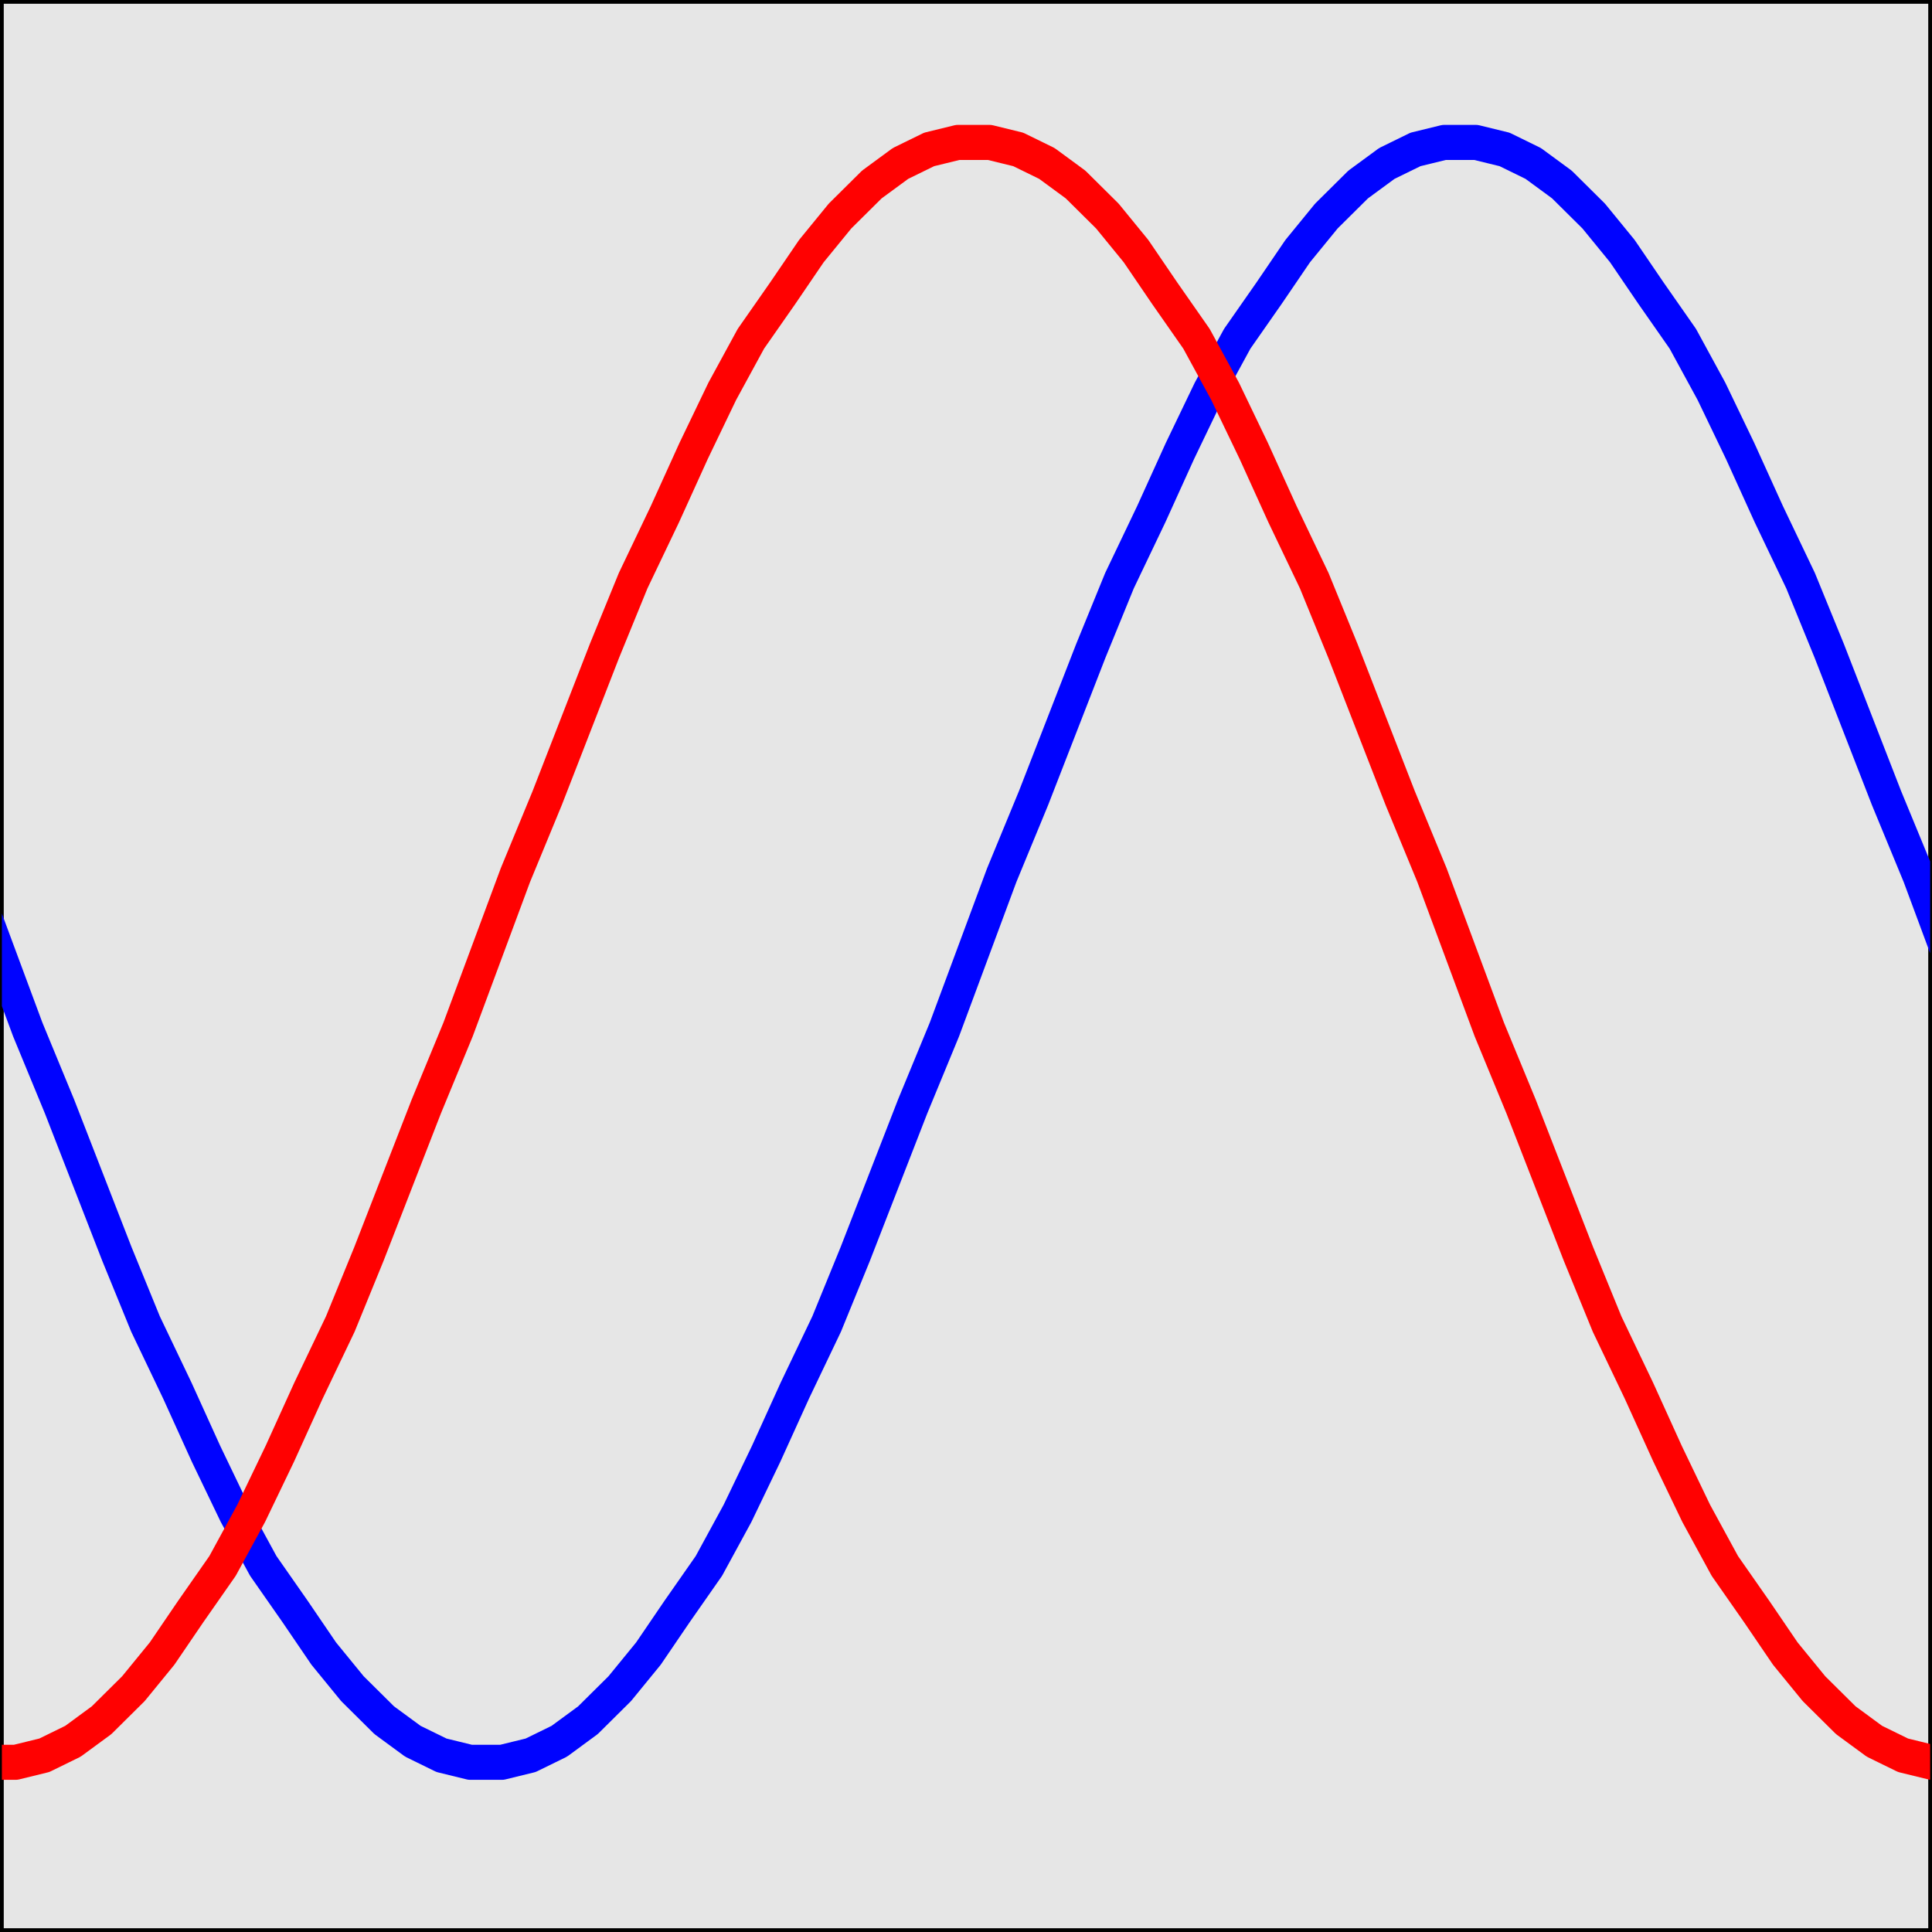
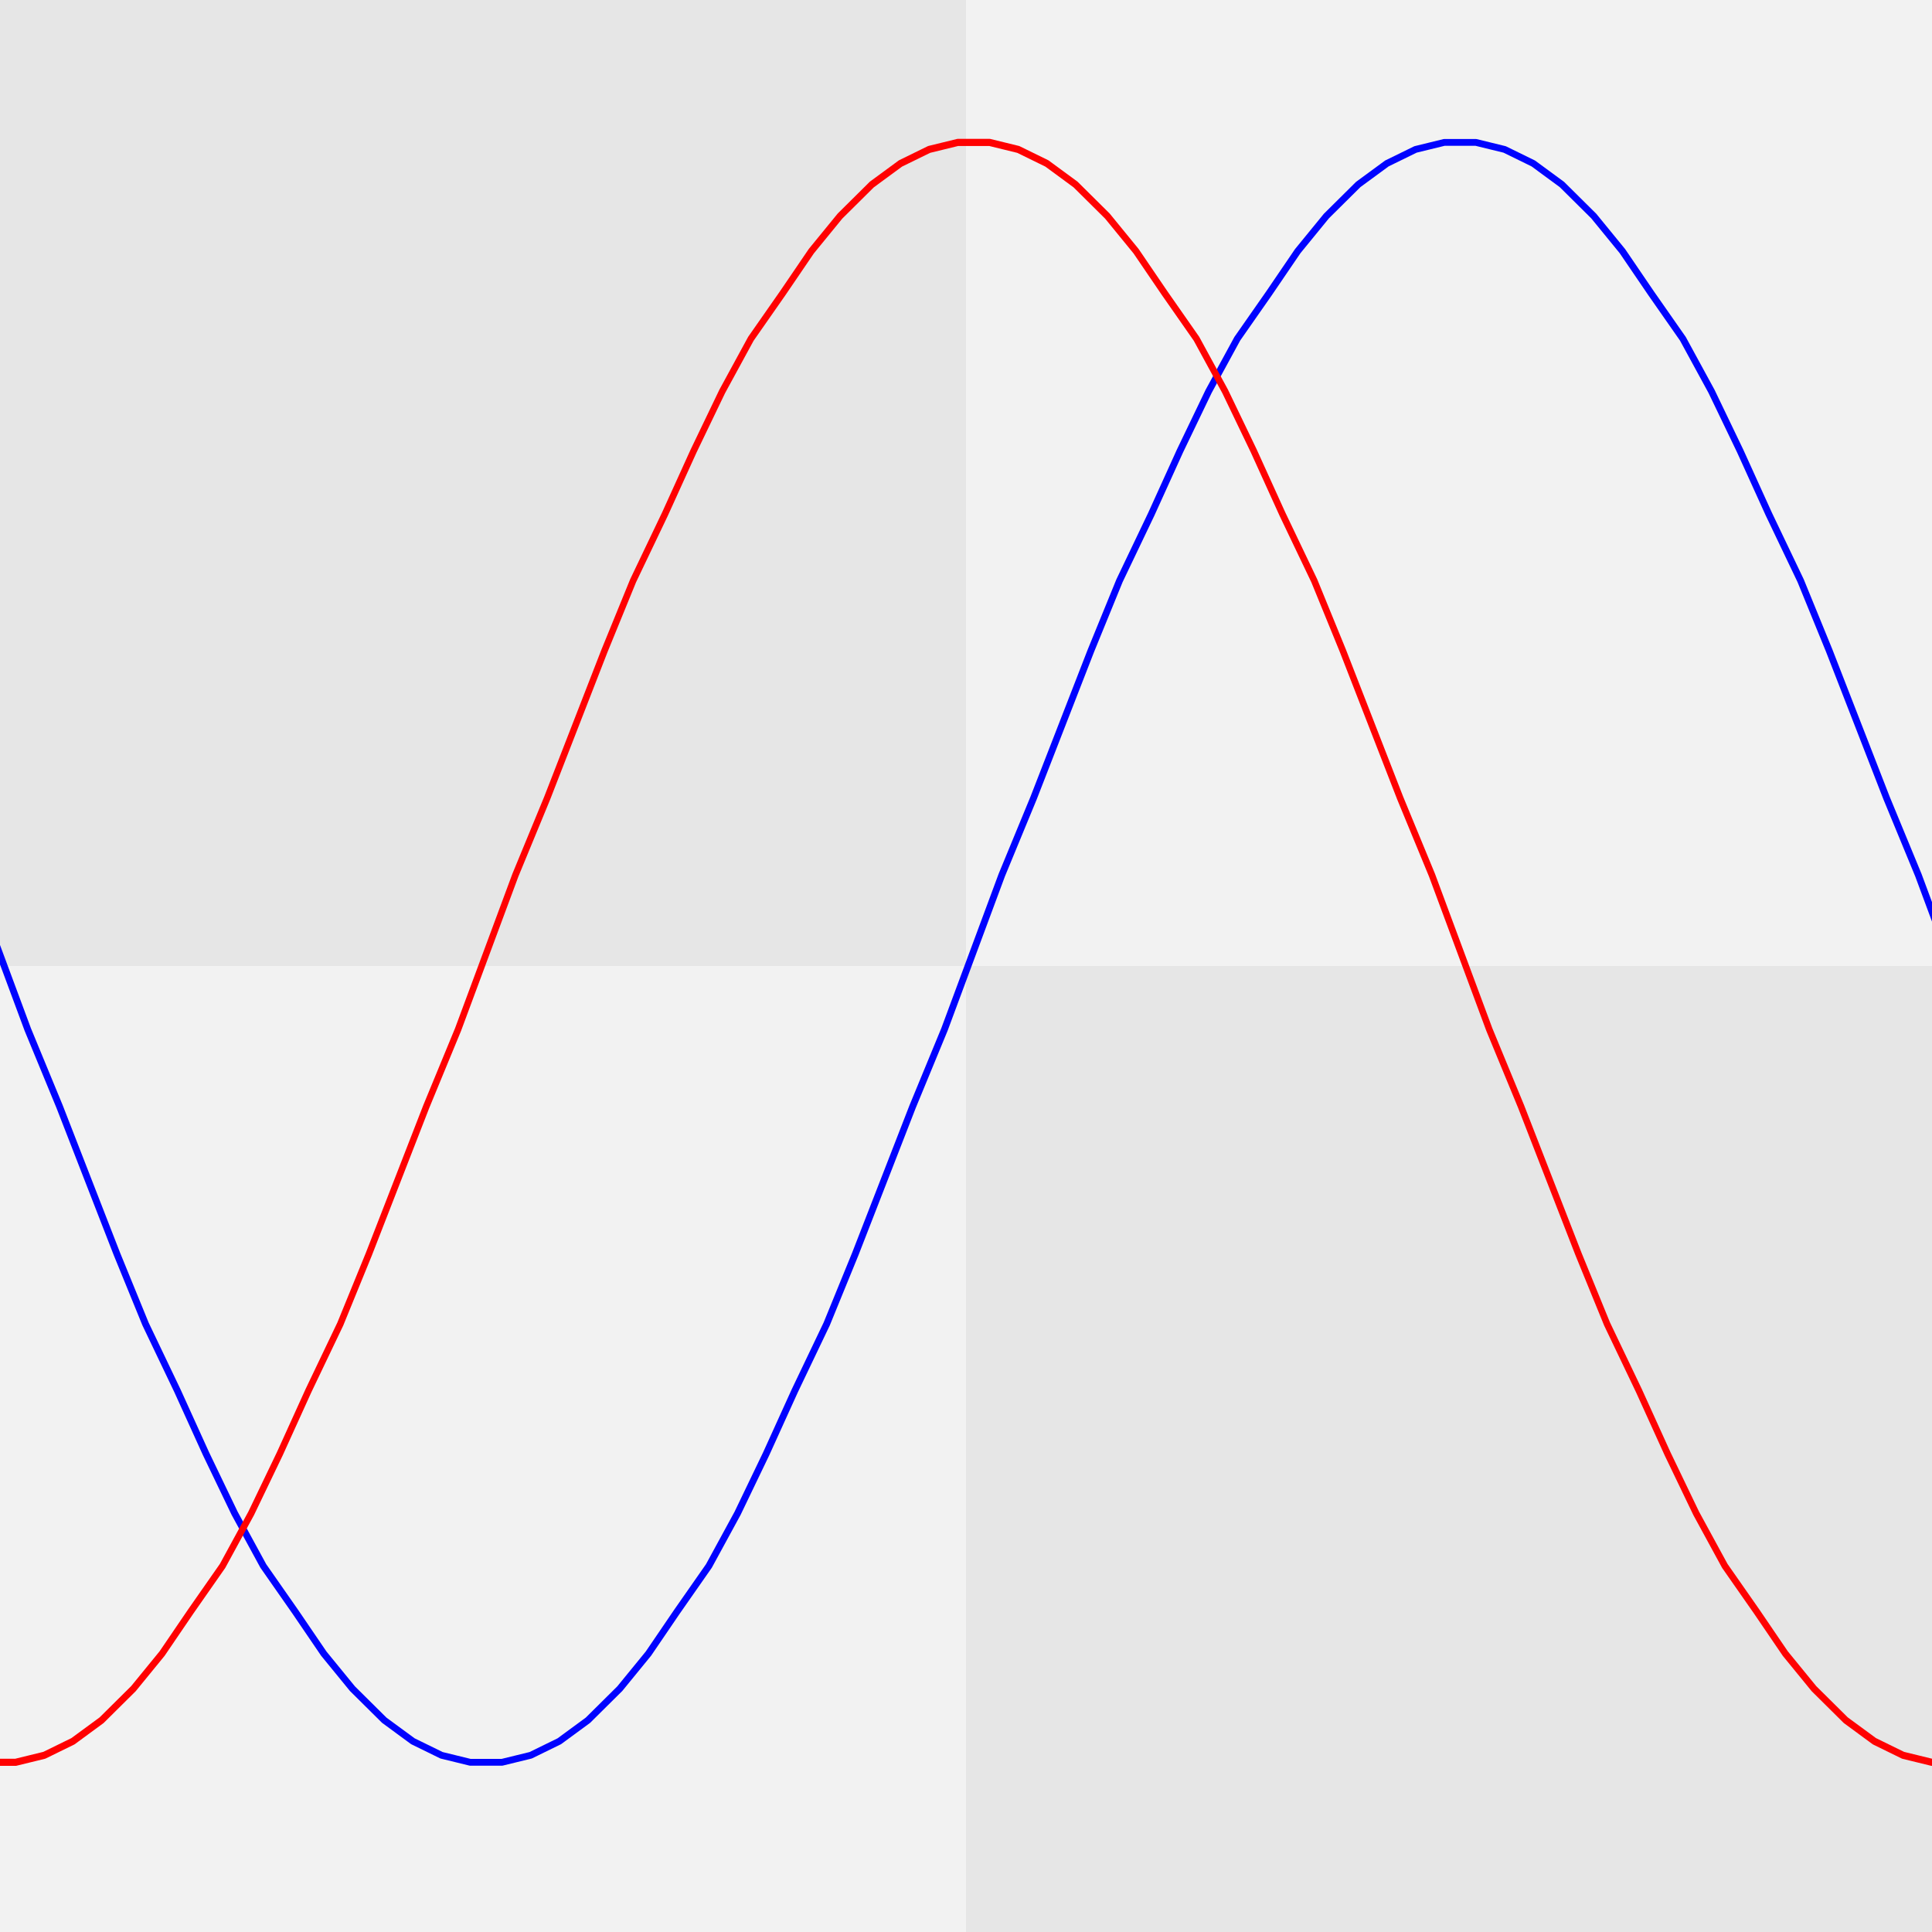
<svg xmlns="http://www.w3.org/2000/svg" xmlns:xlink="http://www.w3.org/1999/xlink" width="1024" height="1024" viewBox="0 0 1024 1024" id="svg2" version="1.1">
  <defs id="defs4">
    <circle r="1" id="gpDot" cx="0" cy="0" />
    <path d="M -1,0 1,0 M 0,-1 0,1" style="stroke-width:0.133" id="gpPt0" />
    <path d="M -1,-1 1,1 M 1,-1 -1,1" style="stroke-width:0.133" id="gpPt1" />
    <path d="M -1,0 1,0 M 0,-1 0,1 m -1,-2 2,2 m -2,0 2,-2" style="stroke-width:0.133" id="gpPt2" />
    <rect height="2" width="2" y="-1" x="-1" style="stroke-width:0.133" id="gpPt3" />
    <use style="fill:currentColor;stroke:none" id="gpPt4" xlink:href="#gpPt3" x="0" y="0" width="100%" height="100%" />
    <circle r="1" cy="0" cx="0" style="stroke-width:0.133" id="gpPt5" />
    <use style="fill:currentColor;stroke:none" id="gpPt6" xlink:href="#gpPt5" x="0" y="0" width="100%" height="100%" />
    <path d="m 0,-1.33 -1.33,2 2.66,0 z" style="stroke-width:0.133" id="gpPt7" />
    <use style="fill:currentColor;stroke:none" id="gpPt8" xlink:href="#gpPt7" x="0" y="0" width="100%" height="100%" />
    <use transform="scale(-1,-1)" id="gpPt9" xlink:href="#gpPt7" x="0" y="0" width="100%" height="100%" />
    <use style="fill:currentColor;stroke:none" id="gpPt10" xlink:href="#gpPt9" x="0" y="0" width="100%" height="100%" />
    <use transform="matrix(0.7071068,0.7071068,-0.7071068,0.7071068,0,0)" id="gpPt11" xlink:href="#gpPt3" x="0" y="0" width="100%" height="100%" />
    <use style="fill:currentColor;stroke:none" id="gpPt12" xlink:href="#gpPt11" x="0" y="0" width="100%" height="100%" />
    <clipPath clipPathUnits="userSpaceOnUse" id="clipPath8571">
      <rect y="29.357" x="1.595" height="1022.011" width="1022.011" id="rect8573" style="opacity:1;fill:none;fill-opacity:1;stroke:#000000;stroke-width:1.989;stroke-miterlimit:4;stroke-dasharray:none;stroke-opacity:1" />
    </clipPath>
  </defs>
  <g id="layer1" transform="translate(0,-28.3622)">
-     <rect style="opacity:1;fill:#e6e6e6;fill-opacity:1;stroke:#000000;stroke-width:1.989;stroke-miterlimit:4;stroke-dasharray:none;stroke-opacity:1" id="rect8497" width="1022.011" height="1022.011" x="0.994" y="29.357" />
+     <rect style="opacity:1;fill:#e6e6e6;fill-opacity:1;stroke:none;stroke-width:1.989;stroke-miterlimit:4;stroke-dasharray:none;stroke-opacity:1" id="rect8497" width="1024" height="1024" x="0" y="28.362" />
+     <rect y="540.362" x="0" height="512" width="512" id="rect8133" style="opacity:1;fill:#f2f2f2;fill-opacity:1;stroke:none;stroke-width:0.994;stroke-miterlimit:4;stroke-dasharray:none;stroke-opacity:1" />
+     <rect style="opacity:1;fill:#f2f2f2;fill-opacity:1;stroke:none;stroke-width:0.994;stroke-miterlimit:4;stroke-dasharray:none;stroke-opacity:1" id="rect8139" width="512" height="512" x="512" y="28.362" />
    <g style="color:#000000;fill:none;stroke:currentColor;stroke-width:1" id="g2355" transform="translate(64.28573,59.3622)" />
    <g style="color:#000000;fill:none;stroke:currentColor;stroke-width:1" id="g2361" transform="matrix(1.686971,0,0,1.858368,-585.2518,-160.04)">
      <path d="m 41,604 m 918,0" id="path2363" />
      <g transform="translate(28,611)" style="font-size:20px;font-family:'Times New Roman';text-anchor:end;fill:#000000;stroke:none" id="g2365">
        <text id="text2367" />
      </g>
    </g>
    <g style="color:#000000;fill:none;stroke:currentColor;stroke-width:1" id="g2373" transform="matrix(1.686971,0,0,1.858368,-585.2518,-160.04)">
      <path d="m 41,373 m 918,0" id="path2375" />
      <g transform="translate(28,380)" style="font-size:20px;font-family:'Times New Roman';text-anchor:end;fill:#000000;stroke:none" id="g2377">
        <text id="text2379" />
      </g>
    </g>
    <g style="color:#000000;fill:none;stroke:currentColor;stroke-width:1" id="g2385" transform="matrix(1.686971,0,0,1.858368,-585.2518,-160.04)">
      <path d="m 41,142 m 918,0" id="path2387" />
      <g transform="translate(28,149)" style="font-size:20px;font-family:'Times New Roman';text-anchor:end;fill:#000000;stroke:none" id="g2389">
        <text id="text2391" />
      </g>
    </g>
    <g style="color:#000000;fill:none;stroke:currentColor;stroke-width:1" id="g2397" transform="matrix(1.686971,0,0,1.858368,-585.2518,-160.04)">
      <path d="M 41,720 M 41,26" id="path2399" />
      <g transform="translate(41,757)" style="font-size:20px;font-family:'Times New Roman';text-anchor:middle;fill:#000000;stroke:none" id="g2401">
        <text id="text2403" />
      </g>
    </g>
    <g style="color:#000000;fill:none;stroke:currentColor;stroke-width:1" id="g2409" transform="matrix(1.686971,0,0,1.858368,-585.2518,-160.04)">
      <path d="M 194,720 M 194,26" id="path2411" />
      <g transform="translate(194,757)" style="font-size:20px;font-family:'Times New Roman';text-anchor:middle;fill:#000000;stroke:none" id="g2413">
        <text id="text2415" />
      </g>
    </g>
    <g style="color:#000000;fill:none;stroke:currentColor;stroke-width:1" id="g2421" transform="matrix(1.686971,0,0,1.858368,-585.2518,-160.04)">
      <path d="M 347,720 M 347,26" id="path2423" />
      <g transform="translate(347,757)" style="font-size:20px;font-family:'Times New Roman';text-anchor:middle;fill:#000000;stroke:none" id="g2425">
        <text id="text2427" />
      </g>
    </g>
    <g style="color:#000000;fill:none;stroke:currentColor;stroke-width:1" id="g2433" transform="matrix(1.686971,0,0,1.858368,-585.2518,-160.04)">
      <path d="M 500,720 M 500,26" id="path2435" />
      <g transform="translate(500,757)" style="font-size:20px;font-family:'Times New Roman';text-anchor:middle;fill:#000000;stroke:none" id="g2437">
        <text id="text2439" />
      </g>
    </g>
    <g style="color:#000000;fill:none;stroke:currentColor;stroke-width:1" id="g2445" transform="matrix(1.686971,0,0,1.858368,-585.2518,-160.04)">
      <path d="M 653,720 M 653,26" id="path2447" />
      <g transform="translate(653,757)" style="font-size:20px;font-family:'Times New Roman';text-anchor:middle;fill:#000000;stroke:none" id="g2449">
        <text id="text2451" />
      </g>
    </g>
    <g style="color:#000000;fill:none;stroke:currentColor;stroke-width:1" id="g2457" transform="matrix(1.686971,0,0,1.858368,-585.2518,-160.04)">
      <path d="M 806,720 M 806,26" id="path2459" />
      <g transform="translate(806,757)" style="font-size:20px;font-family:'Times New Roman';text-anchor:middle;fill:#000000;stroke:none" id="g2461">
        <text id="text2463" />
      </g>
    </g>
    <g style="color:#000000;fill:none;stroke:currentColor;stroke-width:1" id="g2469" transform="matrix(1.686971,0,0,1.858368,-585.2518,-160.04)">
      <path d="M 959,720 M 959,26" id="path2471" />
      <g transform="translate(959,757)" style="font-size:20px;font-family:'Times New Roman';text-anchor:middle;fill:#000000;stroke:none" id="g2473">
        <text id="text2475" />
      </g>
    </g>
-     <g id="g8559" transform="translate(-0.6001391,0)" clip-path="url(#clipPath8571)">
-       <g transform="matrix(1.686971,0,0,1.858368,-585.2518,-160.04)" id="g2485" style="color:#ff0000;fill:none;stroke:#0003ff;stroke-width:10;stroke-linecap:round;stroke-linejoin:round;stroke-miterlimit:4;stroke-dasharray:none;stroke-opacity:1">
-         <path style="stroke:#0003ff;stroke-width:10;stroke-linecap:round;stroke-linejoin:round;stroke-miterlimit:4;stroke-dasharray:none;stroke-opacity:1" id="path2487" d="m 41,373 9,-22 10,-22 9,-21 9,-21 9,-20 10,-19 9,-18 9,-17 9,-15 10,-13 9,-12 9,-10 10,-9 9,-6 9,-4 9,-2 10,0 9,2 9,4 9,6 10,9 9,10 9,12 10,13 9,15 9,17 9,18 10,19 9,20 9,21 9,21 10,22 9,22 9,22 10,22 9,21 9,21 9,20 10,19 9,18 9,17 9,15 10,13 9,12 9,10 10,9 9,6 9,4 9,2 10,0 9,-2 9,-4 9,-6 10,-9 9,-10 9,-12 10,-13 9,-15 9,-17 9,-18 10,-19 9,-20 9,-21 9,-21 10,-22 9,-22 9,-22 10,-22 9,-21 9,-21 9,-20 10,-19 9,-18 9,-17 9,-15 10,-13 9,-12 9,-10 10,-9 9,-6 9,-4 9,-2 10,0 9,2 9,4 9,6 10,9 9,10 9,12 10,13 9,15 9,17 9,18 10,19 9,20 9,21 9,21 10,22 9,22" />
-       </g>
-       <g style="color:#ff0000;fill:none;stroke:#ff0101;stroke-width:10;stroke-linecap:round;stroke-linejoin:round;stroke-miterlimit:4;stroke-dasharray:none;stroke-opacity:1" id="g8431" transform="matrix(1.686971,0,0,-1.858368,-326.8086,1226.303)">
-         <path d="m 41,373 9,-22 10,-22 9,-21 9,-21 9,-20 10,-19 9,-18 9,-17 9,-15 10,-13 9,-12 9,-10 10,-9 9,-6 9,-4 9,-2 10,0 9,2 9,4 9,6 10,9 9,10 9,12 10,13 9,15 9,17 9,18 10,19 9,20 9,21 9,21 10,22 9,22 9,22 10,22 9,21 9,21 9,20 10,19 9,18 9,17 9,15 10,13 9,12 9,10 10,9 9,6 9,4 9,2 10,0 9,-2 9,-4 9,-6 10,-9 9,-10 9,-12 10,-13 9,-15 9,-17 9,-18 10,-19 9,-20 9,-21 9,-21 10,-22 9,-22 9,-22 10,-22 9,-21 9,-21 9,-20 10,-19 9,-18 9,-17 9,-15 10,-13 9,-12 9,-10 10,-9 9,-6 9,-4 9,-2 10,0 9,2 9,4 9,6 10,9 9,10 9,12 10,13 9,15 9,17 9,18 10,19 9,20 9,21 9,21 10,22 9,22" id="path8433" style="stroke:#ff0101;stroke-width:10;stroke-linecap:round;stroke-linejoin:round;stroke-miterlimit:4;stroke-dasharray:none;stroke-opacity:1" />
-       </g>
+     <path style="color:#ff0000;fill:none;stroke:#0003ff;stroke-width:3.606;stroke-linecap:round;stroke-linejoin:round;stroke-miterlimit:4;stroke-dasharray:none;stroke-opacity:1" id="path2487" d="m -516.686,533.131 15.183,-40.884 16.87,-40.884 15.183,-39.026 15.183,-39.026 15.183,-37.167 16.87,-35.309 15.183,-33.451 15.183,-31.592 15.183,-27.876 16.87,-24.159 15.183,-22.3 15.183,-18.584 16.87,-16.725 15.183,-11.15 15.183,-7.433 15.183,-3.717 16.87,0 15.183,3.717 15.183,7.433 15.183,11.15 16.87,16.725 15.183,18.584 15.183,22.3 16.87,24.159 15.183,27.876 15.183,31.592 15.183,33.451 16.87,35.309 15.183,37.167 15.183,39.026 15.183,39.026 16.87,40.884 15.183,40.884 15.183,40.884 16.87,40.884 15.183,39.026 15.183,39.026 15.183,37.167 16.87,35.309 15.183,33.451 15.183,31.592 15.183,27.876 16.87,24.159 15.183,22.3 15.183,18.584 16.87,16.725 15.183,11.15 15.183,7.433 15.183,3.717 16.87,0 15.183,-3.717 15.183,-7.433 15.183,-11.15 16.87,-16.725 15.183,-18.584 15.183,-22.3 16.87,-24.159 15.183,-27.876 15.183,-31.592 15.183,-33.451 16.87,-35.309 15.183,-37.167 15.183,-39.026 15.183,-39.026 16.87,-40.884 15.183,-40.884 15.183,-40.884 16.87,-40.884 15.183,-39.026 15.183,-39.026 15.183,-37.167 16.87,-35.309 15.183,-33.451 15.183,-31.592 15.183,-27.876 16.87,-24.159 15.183,-22.3 15.183,-18.584 16.87,-16.725 15.183,-11.15 15.183,-7.433 15.183,-3.717 16.87,0 15.183,3.717 15.183,7.433 15.183,11.15 16.87,16.725 15.183,18.584 15.183,22.3 16.87,24.159 15.183,27.876 15.183,31.592 15.183,33.451 16.87,35.309 15.183,37.167 15.183,39.026 15.183,39.026 16.87,40.884 15.183,40.884" />
+     <g transform="matrix(1.686971,0,0,-1.858368,-327.4087,1226.303)" id="g8431" style="color:#ff0000;fill:none;stroke:#ff0101;stroke-width:2.037;stroke-linecap:round;stroke-linejoin:round;stroke-miterlimit:4;stroke-dasharray:none;stroke-opacity:1">
+       <path style="stroke:#ff0101;stroke-width:2.037;stroke-linecap:round;stroke-linejoin:round;stroke-miterlimit:4;stroke-dasharray:none;stroke-opacity:1" id="path8433" d="m 41,373 9,-22 10,-22 9,-21 9,-21 9,-20 10,-19 9,-18 9,-17 9,-15 10,-13 9,-12 9,-10 10,-9 9,-6 9,-4 9,-2 10,0 9,2 9,4 9,6 10,9 9,10 9,12 10,13 9,15 9,17 9,18 10,19 9,20 9,21 9,21 10,22 9,22 9,22 10,22 9,21 9,21 9,20 10,19 9,18 9,17 9,15 10,13 9,12 9,10 10,9 9,6 9,4 9,2 10,0 9,-2 9,-4 9,-6 10,-9 9,-10 9,-12 10,-13 9,-15 9,-17 9,-18 10,-19 9,-20 9,-21 9,-21 10,-22 9,-22 9,-22 10,-22 9,-21 9,-21 9,-20 10,-19 9,-18 9,-17 9,-15 10,-13 9,-12 9,-10 10,-9 9,-6 9,-4 9,-2 10,0 9,2 9,4 9,6 10,9 9,10 9,12 10,13 9,15 9,17 9,18 10,19 9,20 9,21 9,21 10,22 9,22" />
    </g>
  </g>
</svg>
